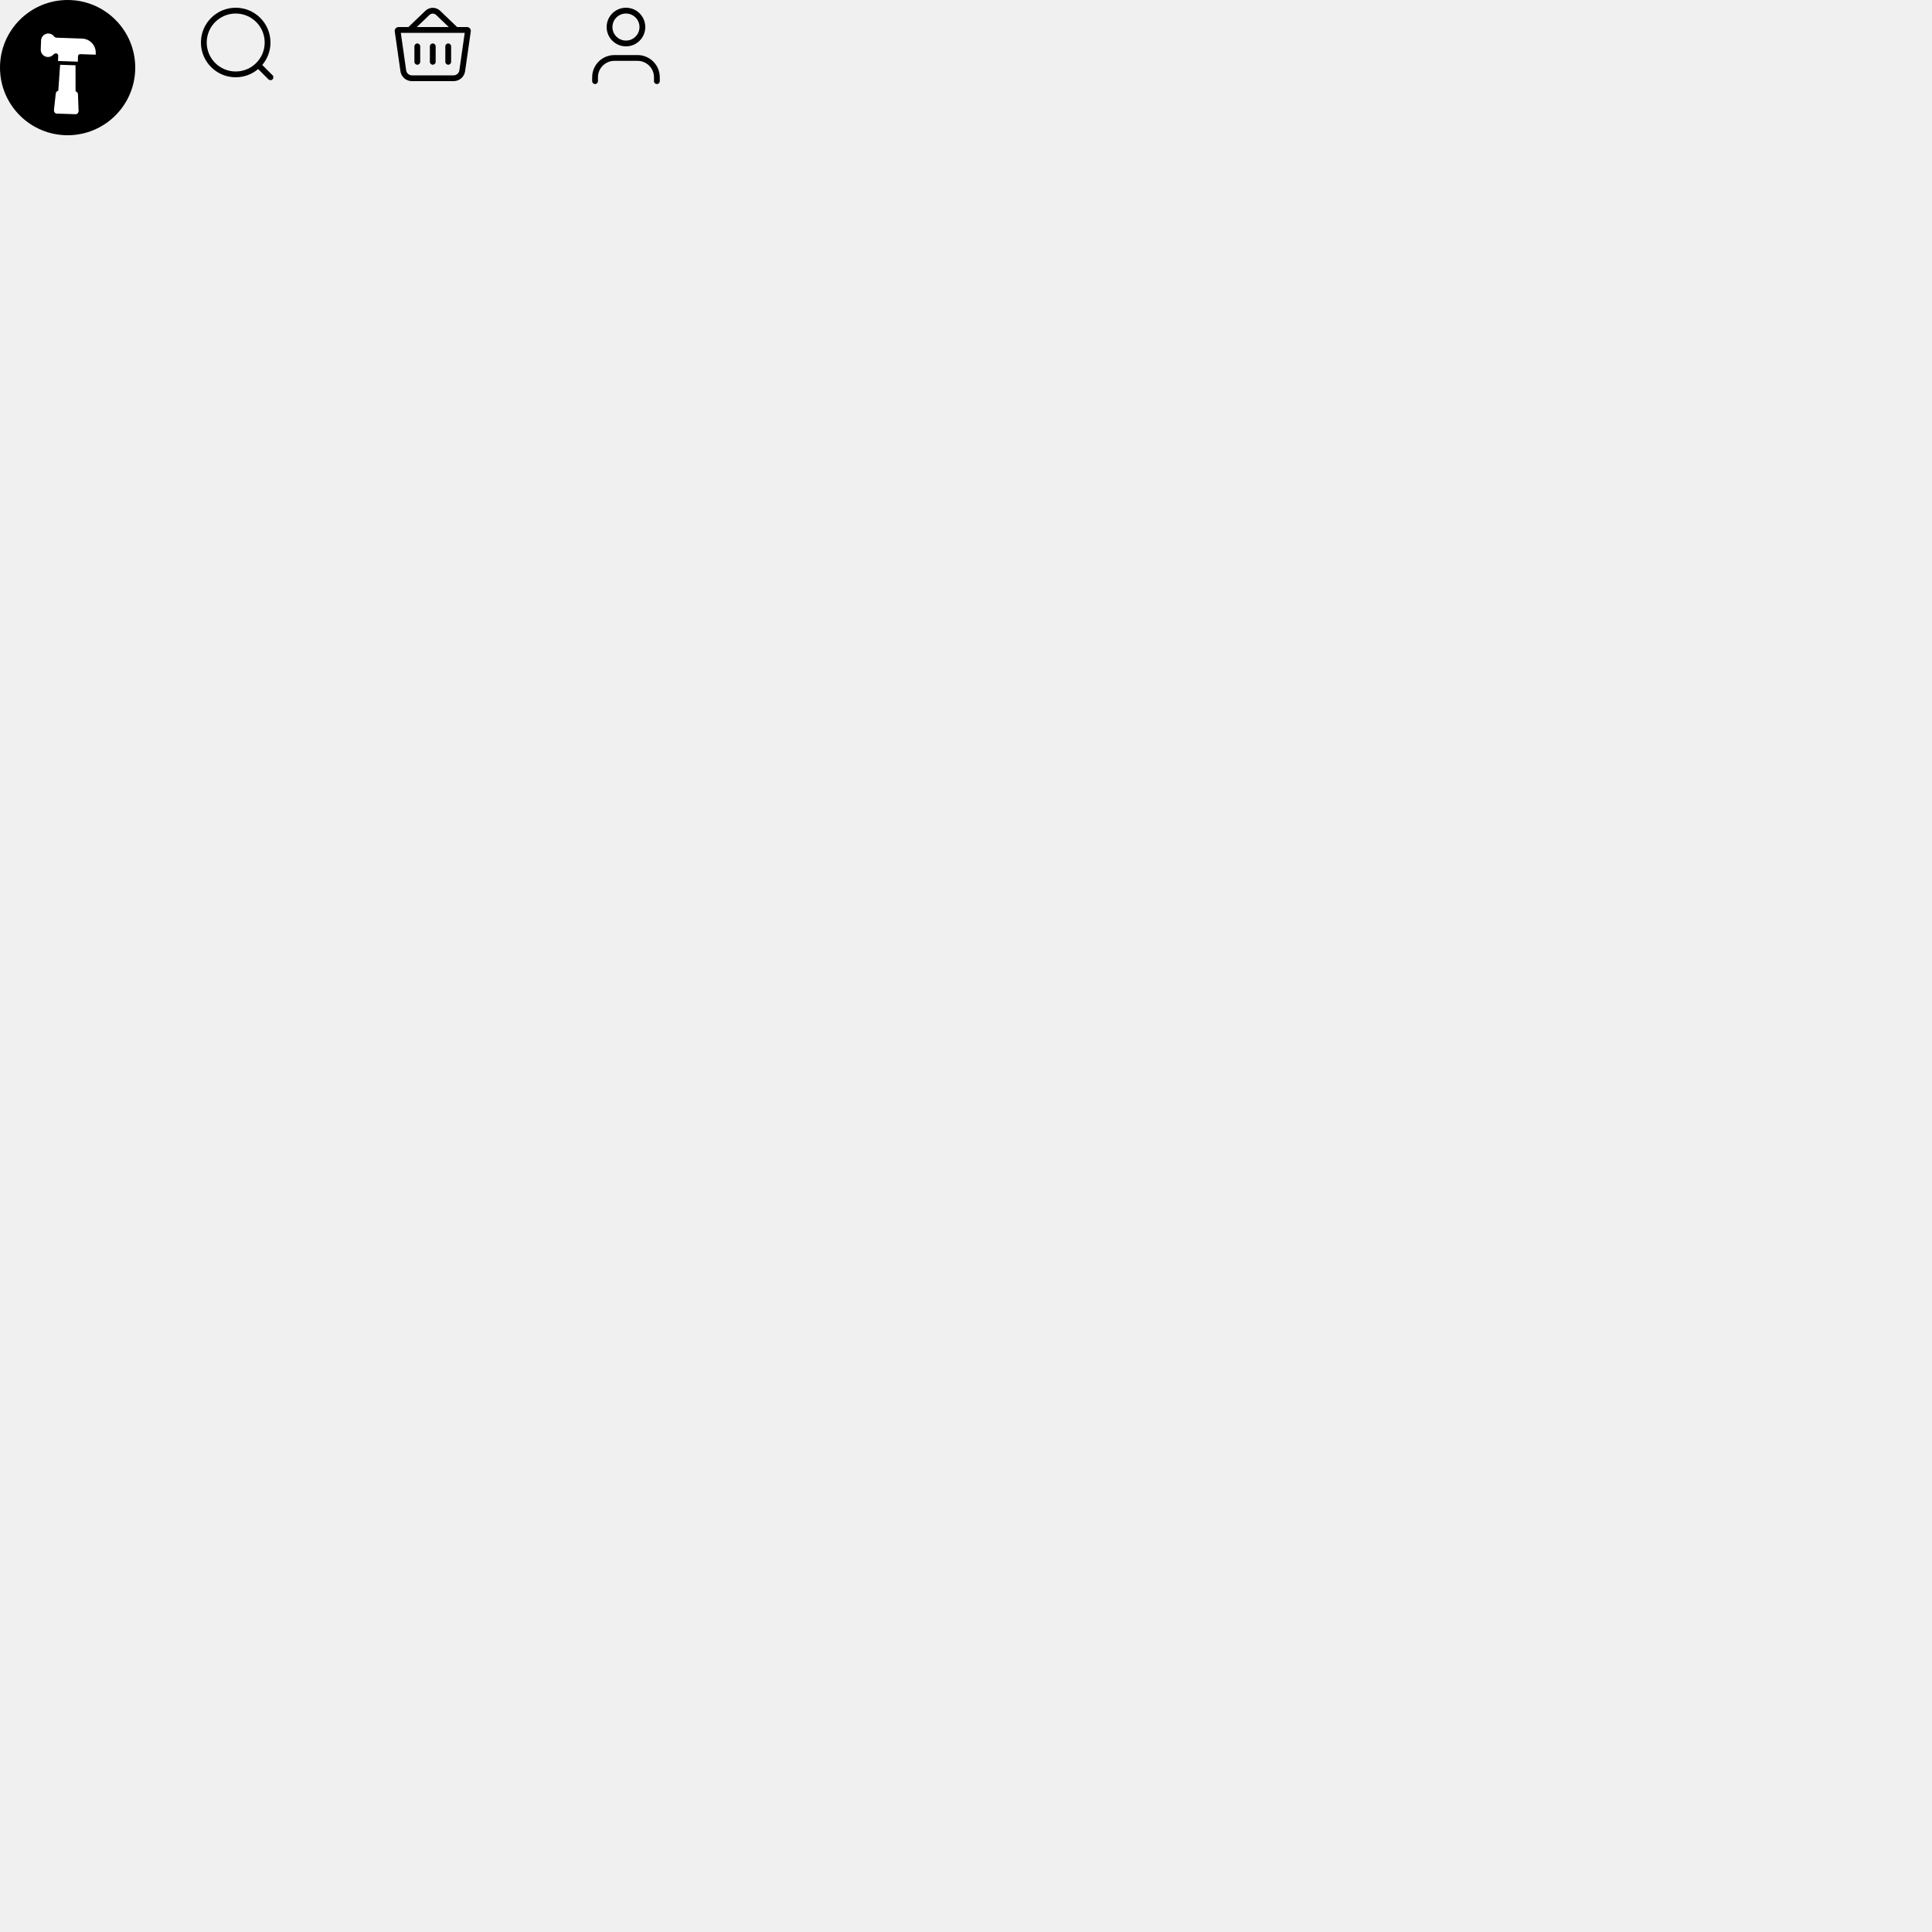
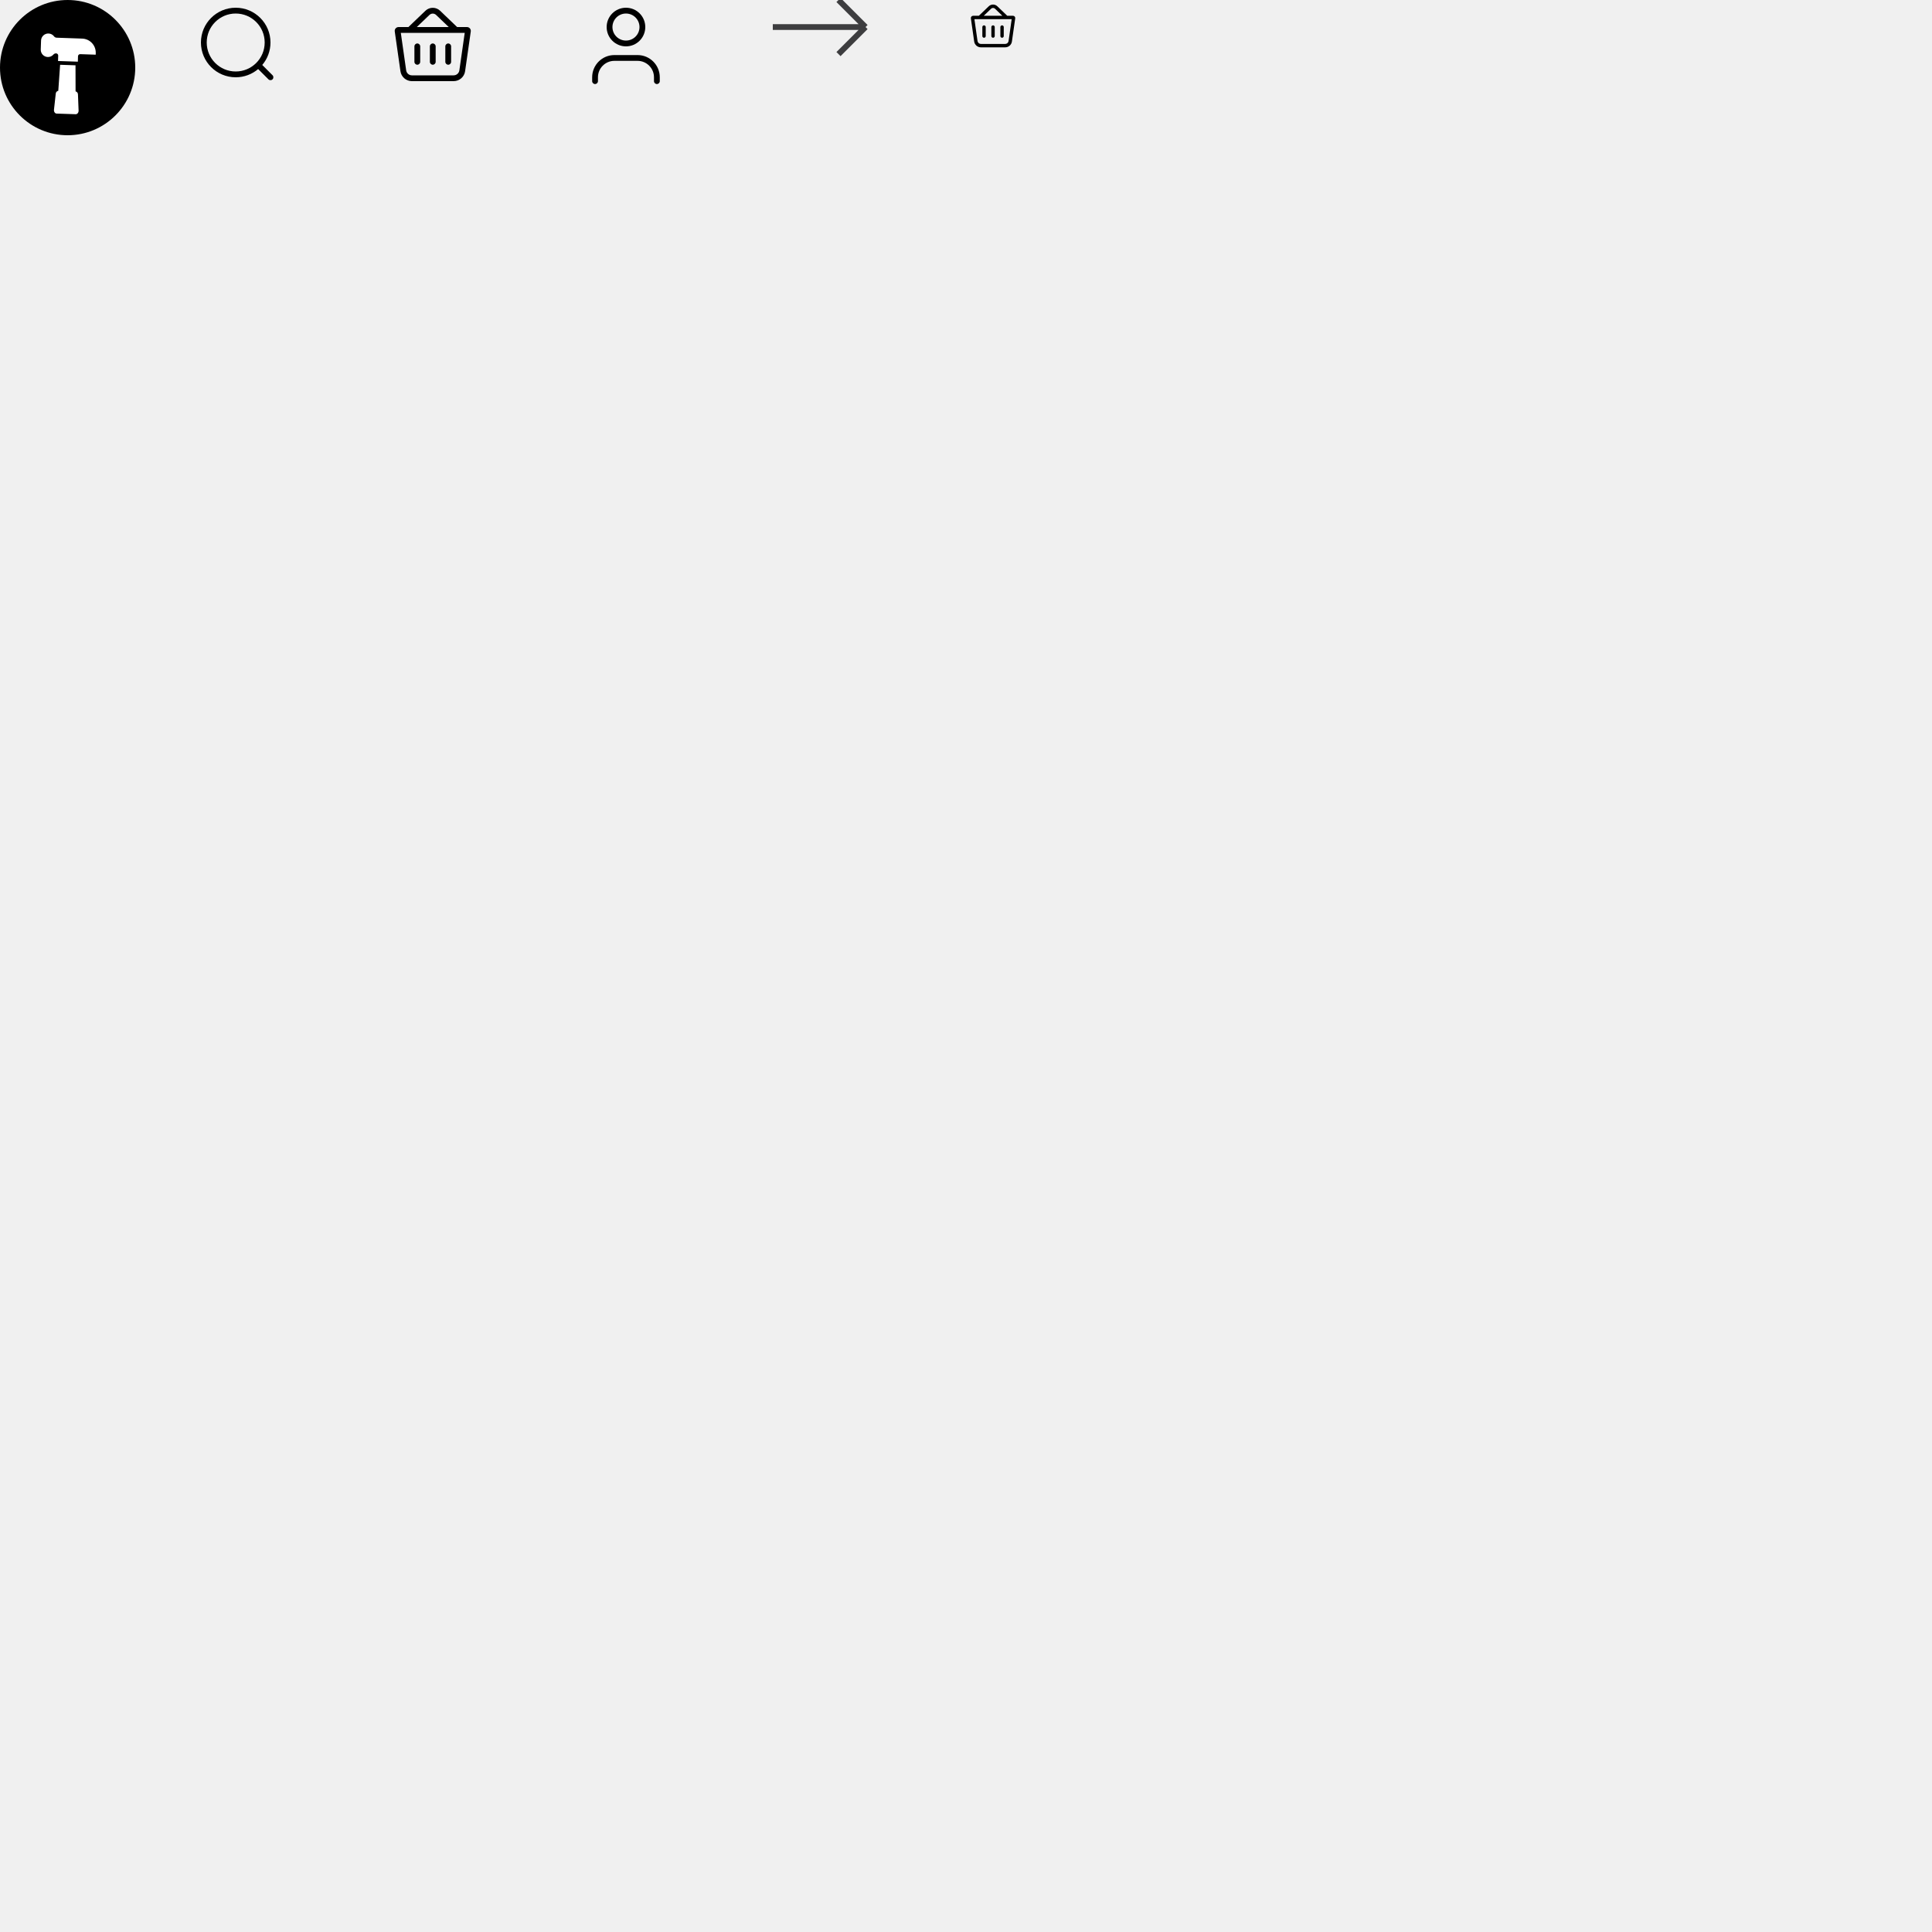
<svg xmlns="http://www.w3.org/2000/svg" width="500" height="500" viewBox="0 0 500 500" fill="none">
-   <path fill-rule="evenodd" clip-rule="evenodd" d="M67.872 16.812C69.2 15.244 70 13.215 70 11C70 6.029 65.971 2 61 2C56.029 2 52 6.029 52 11C52 15.971 56.029 20 61 20C63.215 20 65.244 19.2 66.812 17.872L69.47 20.53C69.763 20.823 70.237 20.823 70.53 20.53C70.823 20.237 70.823 19.763 70.53 19.47L67.872 16.812ZM68.5 11C68.5 15.142 65.142 18.5 61 18.5C56.858 18.5 53.5 15.142 53.5 11C53.5 6.858 56.858 3.5 61 3.5C65.142 3.5 68.5 6.858 68.5 11Z" fill="black" />
-   <path fill-rule="evenodd" clip-rule="evenodd" d="M105.699 7L110.097 2.785C111.161 1.765 112.839 1.765 113.903 2.785L118.301 7H120.847C121.456 7 121.923 7.539 121.837 8.141L120.368 18.424C120.157 19.902 118.891 21 117.398 21H106.602C105.109 21 103.843 19.902 103.632 18.424L102.163 8.141C102.077 7.539 102.544 7 103.153 7H105.699ZM111.135 3.868C111.619 3.404 112.381 3.404 112.865 3.868L116.133 7H107.867L111.135 3.868ZM103.73 8.5L105.117 18.212C105.223 18.951 105.855 19.5 106.602 19.5H117.398C118.145 19.5 118.777 18.951 118.883 18.212L120.27 8.5H103.73Z" fill="black" />
-   <path fill-rule="evenodd" clip-rule="evenodd" d="M108 11.25C108.414 11.25 108.75 11.586 108.75 12V16C108.75 16.414 108.414 16.75 108 16.75C107.586 16.75 107.25 16.414 107.25 16V12C107.25 11.586 107.586 11.25 108 11.25Z" fill="black" />
-   <path fill-rule="evenodd" clip-rule="evenodd" d="M112 11.25C112.414 11.25 112.75 11.586 112.75 12V16C112.75 16.414 112.414 16.75 112 16.75C111.586 16.75 111.25 16.414 111.25 16V12C111.25 11.586 111.586 11.25 112 11.25Z" fill="black" />
-   <path fill-rule="evenodd" clip-rule="evenodd" d="M116 11.25C116.414 11.25 116.75 11.586 116.75 12V16C116.75 16.414 116.414 16.75 116 16.75C115.586 16.75 115.25 16.414 115.25 16V12C115.25 11.586 115.586 11.25 116 11.25Z" fill="black" />
-   <path fill-rule="evenodd" clip-rule="evenodd" d="M162 10.5C163.933 10.5 165.5 8.933 165.5 7C165.5 5.067 163.933 3.5 162 3.5C160.067 3.5 158.5 5.067 158.5 7C158.5 8.933 160.067 10.5 162 10.5ZM162 12C164.761 12 167 9.761 167 7C167 4.239 164.761 2 162 2C159.239 2 157 4.239 157 7C157 9.761 159.239 12 162 12Z" fill="black" />
-   <path fill-rule="evenodd" clip-rule="evenodd" d="M159 15.75C156.653 15.75 154.75 17.653 154.75 20V21C154.75 21.414 154.414 21.75 154 21.75C153.586 21.75 153.25 21.414 153.25 21V20C153.25 16.824 155.824 14.25 159 14.25H165C168.176 14.25 170.75 16.824 170.75 20V21C170.75 21.414 170.414 21.75 170 21.75C169.586 21.75 169.25 21.414 169.25 21V20C169.25 17.653 167.347 15.75 165 15.75H159Z" fill="black" />
-   <circle cx="17.5" cy="17.5" r="17.5" fill="black" />
  <g clip-path="url(#clip0_15_308)">
-     <path d="M19.558 23.646L19.542 16.899L15.558 16.765L15.084 23.5C14.721 23.565 14.45 23.871 14.429 24.239L13.97 28.4C13.914 28.923 14.229 29.381 14.652 29.395L19.59 29.559C20.016 29.571 20.354 29.142 20.34 28.609L20.176 24.442C20.186 24.064 19.928 23.731 19.559 23.646L19.558 23.646Z" fill="white" />
-     <path d="M21.275 9.989L14.668 9.757C14.404 9.75 14.157 9.626 13.993 9.418C13.656 8.963 13.129 8.688 12.562 8.672C11.528 8.638 10.662 9.448 10.626 10.482L10.547 12.819C10.515 13.852 11.324 14.717 12.357 14.755C12.922 14.775 13.464 14.538 13.833 14.109C14.009 13.913 14.265 13.805 14.529 13.816C14.676 13.821 14.815 13.884 14.915 13.992C15.015 14.099 15.069 14.242 15.064 14.389L15.017 15.788L20.148 15.961L20.188 14.549C20.192 14.403 20.255 14.264 20.362 14.164C20.469 14.065 20.611 14.011 20.758 14.017L24.771 14.152L24.778 13.736C24.808 12.776 24.457 11.842 23.8 11.139C23.144 10.437 22.235 10.024 21.275 9.99L21.275 9.989Z" fill="white" />
+     <path fill-rule="evenodd" clip-rule="evenodd" d="M67.872 16.812C69.2 15.244 70 13.215 70 11C70 6.029 65.971 2 61 2C56.029 2 52 6.029 52 11C52 15.971 56.029 20 61 20C63.215 20 65.244 19.2 66.812 17.872L69.47 20.53C69.763 20.823 70.237 20.823 70.53 20.53C70.823 20.237 70.823 19.763 70.53 19.47L67.872 16.812ZM68.5 11C68.5 15.142 65.142 18.5 61 18.5C56.858 18.5 53.5 15.142 53.5 11C53.5 6.858 56.858 3.5 61 3.5C65.142 3.5 68.5 6.858 68.5 11Z" fill="black" />
+     <path fill-rule="evenodd" clip-rule="evenodd" d="M105.699 7L110.097 2.785C111.161 1.765 112.839 1.765 113.903 2.785L118.301 7H120.847C121.456 7 121.923 7.539 121.837 8.141L120.368 18.424C120.157 19.902 118.891 21 117.398 21H106.602C105.109 21 103.843 19.902 103.632 18.424L102.163 8.141C102.077 7.539 102.544 7 103.153 7H105.699ZM111.135 3.868C111.619 3.404 112.381 3.404 112.865 3.868L116.133 7H107.867L111.135 3.868ZM103.73 8.5L105.117 18.212C105.223 18.951 105.855 19.5 106.602 19.5H117.398C118.145 19.5 118.777 18.951 118.883 18.212L120.27 8.5H103.73Z" fill="black" />
+     <path fill-rule="evenodd" clip-rule="evenodd" d="M108 11.25C108.414 11.25 108.75 11.586 108.75 12V16C108.75 16.414 108.414 16.75 108 16.75C107.586 16.75 107.25 16.414 107.25 16V12C107.25 11.586 107.586 11.25 108 11.25Z" fill="black" />
+     <path fill-rule="evenodd" clip-rule="evenodd" d="M112 11.25C112.414 11.25 112.75 11.586 112.75 12V16C112.75 16.414 112.414 16.75 112 16.75C111.586 16.75 111.25 16.414 111.25 16V12C111.25 11.586 111.586 11.25 112 11.25Z" fill="black" />
+     <path fill-rule="evenodd" clip-rule="evenodd" d="M116 11.25C116.414 11.25 116.75 11.586 116.75 12V16C116.75 16.414 116.414 16.75 116 16.75C115.586 16.75 115.25 16.414 115.25 16V12C115.25 11.586 115.586 11.25 116 11.25Z" fill="black" />
+     <path fill-rule="evenodd" clip-rule="evenodd" d="M162 10.5C163.933 10.5 165.5 8.933 165.5 7C165.5 5.067 163.933 3.5 162 3.5C160.067 3.5 158.5 5.067 158.5 7C158.5 8.933 160.067 10.5 162 10.5ZM162 12C164.761 12 167 9.761 167 7C167 4.239 164.761 2 162 2C159.239 2 157 4.239 157 7C157 9.761 159.239 12 162 12Z" fill="black" />
+     <path fill-rule="evenodd" clip-rule="evenodd" d="M159 15.75C156.653 15.75 154.75 17.653 154.75 20V21C154.75 21.414 154.414 21.75 154 21.75C153.586 21.75 153.25 21.414 153.25 21V20C153.25 16.824 155.824 14.25 159 14.25H165C168.176 14.25 170.75 16.824 170.75 20V21C170.75 21.414 170.414 21.75 170 21.75C169.586 21.75 169.25 21.414 169.25 21V20C169.25 17.653 167.347 15.75 165 15.75H159Z" fill="black" />
+     <circle cx="17.5" cy="17.5" r="17.5" fill="black" />
+     <g clip-path="url(#clip1_15_308)">
+       <path d="M19.558 23.646L19.542 16.899L15.558 16.765L15.084 23.5C14.721 23.565 14.45 23.871 14.429 24.239L13.97 28.4C13.914 28.923 14.229 29.381 14.652 29.395L19.59 29.559C20.016 29.571 20.354 29.142 20.34 28.609L20.176 24.442C20.186 24.064 19.928 23.731 19.559 23.646L19.558 23.646Z" fill="white" />
+       <path d="M21.275 9.989L14.668 9.757C14.404 9.75 14.157 9.626 13.993 9.418C13.656 8.963 13.129 8.688 12.562 8.672C11.528 8.638 10.662 9.448 10.626 10.482L10.547 12.819C10.515 13.852 11.324 14.717 12.357 14.755C12.922 14.775 13.464 14.538 13.833 14.109C14.009 13.913 14.265 13.805 14.529 13.816C14.676 13.821 14.815 13.884 14.915 13.992C15.015 14.099 15.069 14.242 15.064 14.389L15.017 15.788L20.148 15.961L20.188 14.549C20.192 14.403 20.255 14.264 20.362 14.164C20.469 14.065 20.611 14.011 20.758 14.017L24.771 14.152L24.778 13.736C24.808 12.776 24.457 11.842 23.8 11.139C23.144 10.437 22.235 10.024 21.275 9.99L21.275 9.989Z" fill="white" />
+     </g>
+     <path fill-rule="evenodd" clip-rule="evenodd" d="M253.324 4.083L255.89 1.624C256.511 1.03 257.489 1.03 258.11 1.624L260.676 4.083H262.161C262.516 4.083 262.788 4.398 262.738 4.749L261.881 10.748C261.758 11.61 261.02 12.25 260.149 12.25H253.851C252.98 12.25 252.242 11.61 252.119 10.748L251.262 4.749C251.212 4.398 251.484 4.083 251.839 4.083H253.324ZM256.496 2.256C256.778 1.986 257.223 1.986 257.505 2.256L259.411 4.083H254.589L256.496 2.256ZM252.176 4.958L252.985 10.624C253.047 11.055 253.416 11.375 253.851 11.375H260.149C260.584 11.375 260.954 11.055 261.015 10.624L261.824 4.958H252.176Z" fill="black" />
+     <path fill-rule="evenodd" clip-rule="evenodd" d="M254.667 6.562C254.908 6.562 255.104 6.758 255.104 7V9.333C255.104 9.575 254.908 9.771 254.667 9.771C254.425 9.771 254.229 9.575 254.229 9.333V7C254.229 6.758 254.425 6.562 254.667 6.562Z" fill="black" />
+     <path fill-rule="evenodd" clip-rule="evenodd" d="M257 6.562C257.242 6.562 257.437 6.758 257.437 7V9.333C257.437 9.575 257.242 9.771 257 9.771C256.758 9.771 256.562 9.575 256.562 9.333V7C256.562 6.758 256.758 6.562 257 6.562Z" fill="black" />
+     <path fill-rule="evenodd" clip-rule="evenodd" d="M259.333 6.562C259.575 6.562 259.771 6.758 259.771 7V9.333C259.771 9.575 259.575 9.771 259.333 9.771C259.092 9.771 258.896 9.575 258.896 9.333V7C258.896 6.758 259.092 6.562 259.333 6.562Z" fill="black" />
+     <path d="M200 7H224M224 7L217 0M224 7L217 14" stroke="#3D3D3F" stroke-width="1.5" />
  </g>
  <defs>
    <clipPath id="clip0_15_308">
+       <rect width="500" height="500" fill="white" />
+     </clipPath>
+     <clipPath id="clip1_15_308">
      <rect width="22" height="22" fill="white" transform="translate(17.5237 2.45239) rotate(46.9289)" />
    </clipPath>
  </defs>
</svg>
